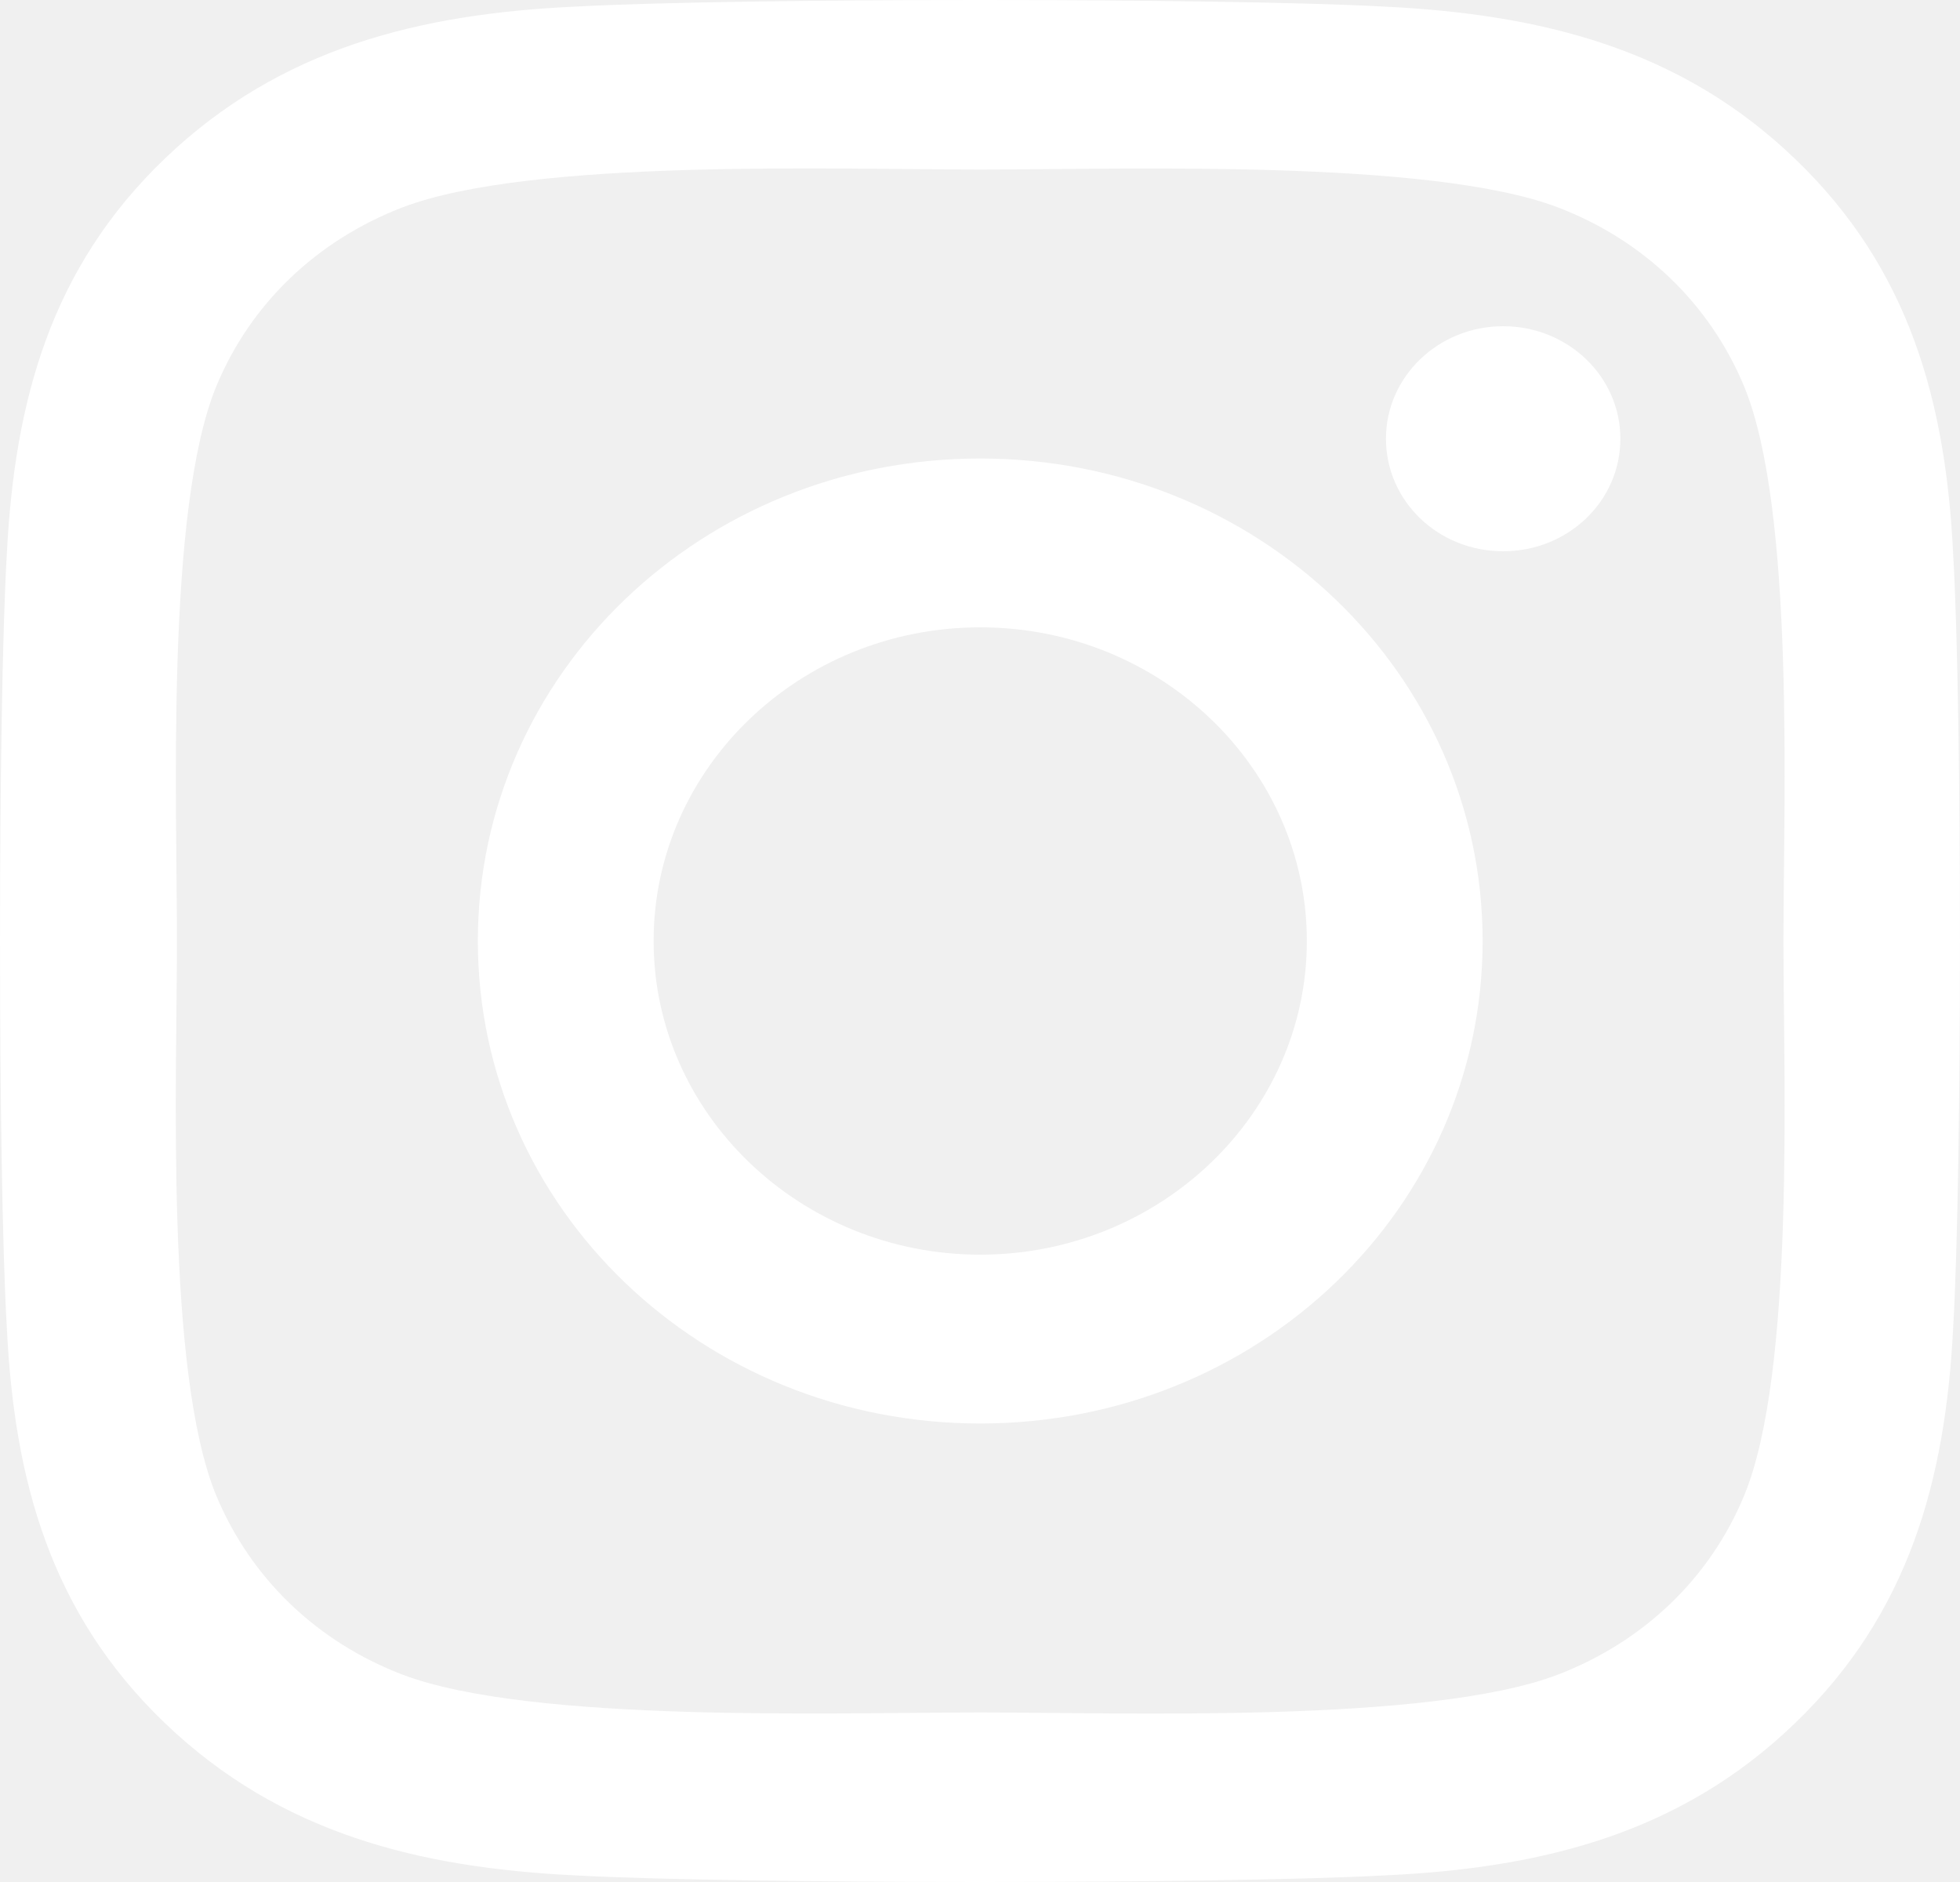
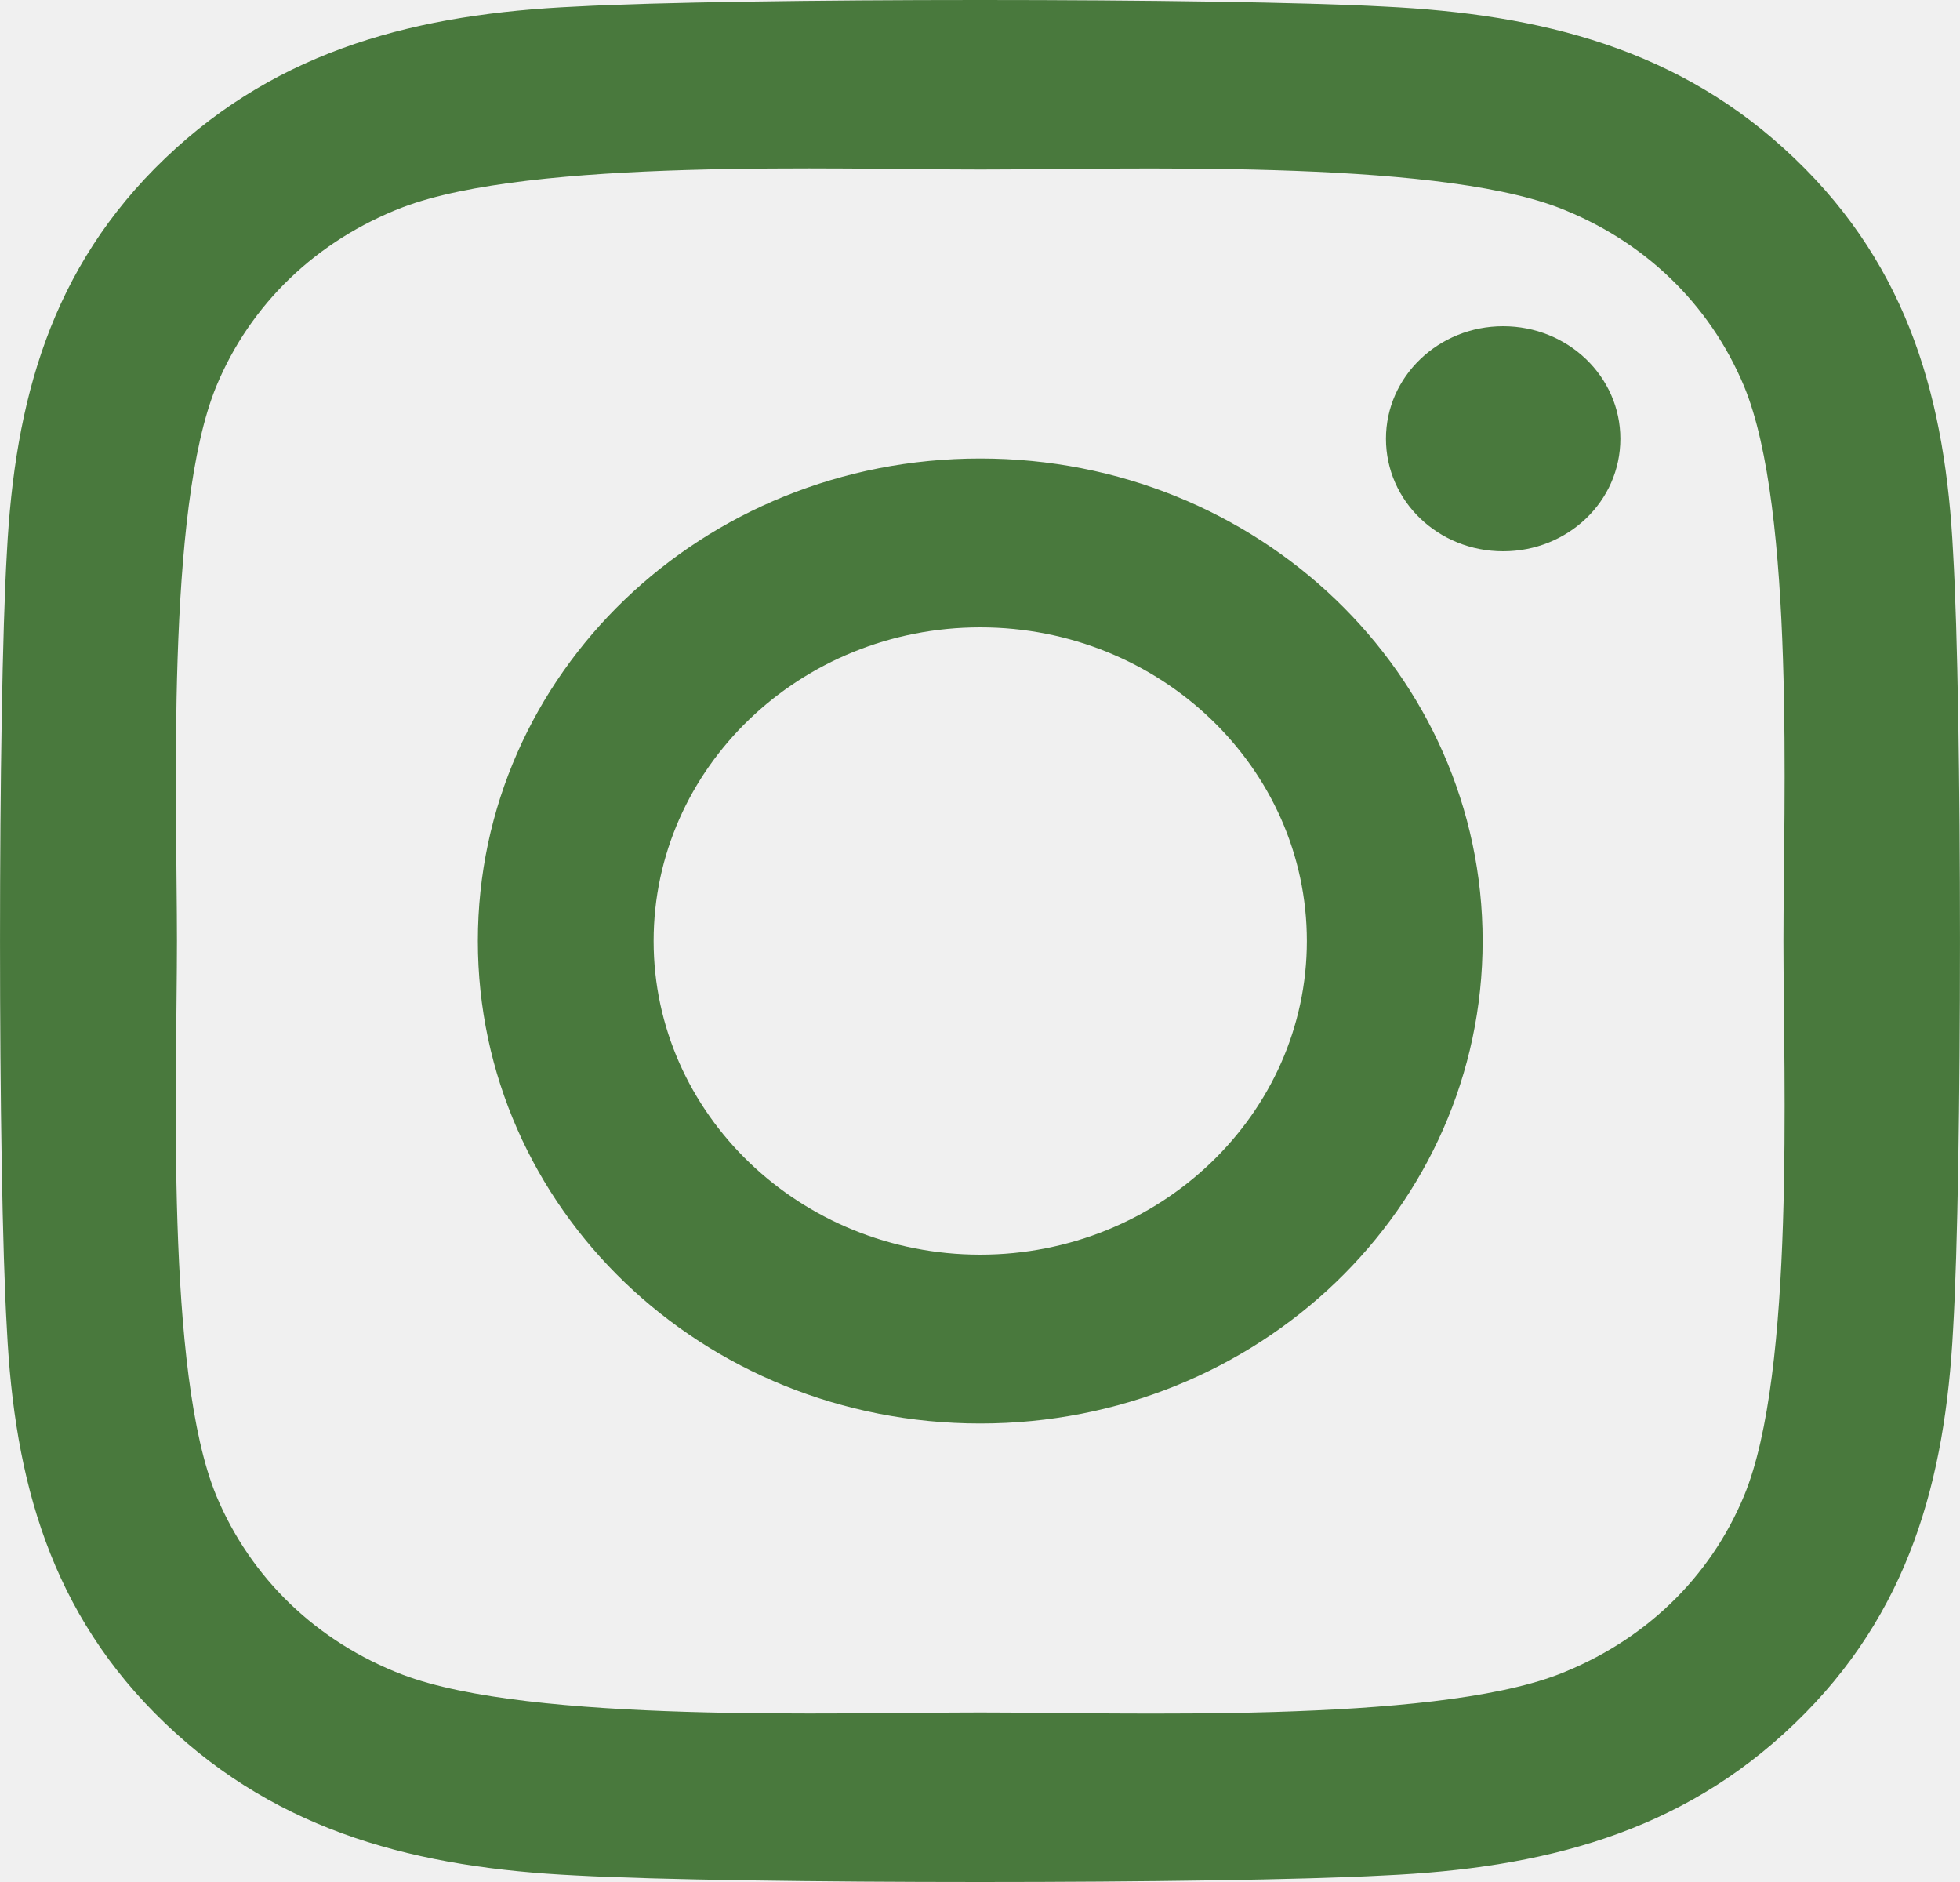
<svg xmlns="http://www.w3.org/2000/svg" width="25" height="24" viewBox="0 0 25 24" fill="none">
-   <path d="M12.503 5.847C8.956 5.847 6.095 8.594 6.095 12C6.095 15.406 8.956 18.153 12.503 18.153C16.05 18.153 18.911 15.406 18.911 12C18.911 8.594 16.05 5.847 12.503 5.847ZM12.503 16C10.21 16 8.337 14.206 8.337 12C8.337 9.794 10.205 8 12.503 8C14.801 8 16.669 9.794 16.669 12C16.669 14.206 14.795 16 12.503 16V16ZM20.668 5.595C20.668 6.393 19.999 7.03 19.173 7.03C18.342 7.03 17.678 6.388 17.678 5.595C17.678 4.802 18.348 4.16 19.173 4.16C19.999 4.16 20.668 4.802 20.668 5.595ZM24.912 7.052C24.817 5.129 24.36 3.426 22.893 2.023C21.432 0.62 19.658 0.181 17.656 0.084C15.593 -0.028 9.407 -0.028 7.344 0.084C5.347 0.175 3.574 0.615 2.107 2.018C0.64 3.421 0.188 5.124 0.088 7.046C-0.029 9.028 -0.029 14.967 0.088 16.948C0.183 18.871 0.64 20.574 2.107 21.977C3.574 23.38 5.342 23.819 7.344 23.916C9.407 24.028 15.593 24.028 17.656 23.916C19.658 23.825 21.432 23.386 22.893 21.977C24.354 20.574 24.812 18.871 24.912 16.948C25.029 14.967 25.029 9.033 24.912 7.052V7.052ZM22.246 19.074C21.811 20.124 20.969 20.933 19.87 21.356C18.225 21.982 14.321 21.838 12.503 21.838C10.685 21.838 6.775 21.977 5.135 21.356C4.042 20.938 3.2 20.129 2.759 19.074C2.107 17.495 2.257 13.746 2.257 12C2.257 10.254 2.112 6.5 2.759 4.926C3.194 3.876 4.037 3.067 5.135 2.644C6.781 2.018 10.685 2.162 12.503 2.162C14.321 2.162 18.231 2.023 19.87 2.644C20.963 3.062 21.806 3.871 22.246 4.926C22.899 6.505 22.748 10.254 22.748 12C22.748 13.746 22.899 17.5 22.246 19.074Z" fill="white" />
+   <path d="M12.503 5.847C8.956 5.847 6.095 8.594 6.095 12C6.095 15.406 8.956 18.153 12.503 18.153C16.05 18.153 18.911 15.406 18.911 12C18.911 8.594 16.05 5.847 12.503 5.847ZM12.503 16C10.21 16 8.337 14.206 8.337 12C8.337 9.794 10.205 8 12.503 8C14.801 8 16.669 9.794 16.669 12C16.669 14.206 14.795 16 12.503 16V16ZM20.668 5.595C20.668 6.393 19.999 7.03 19.173 7.03C18.342 7.03 17.678 6.388 17.678 5.595C17.678 4.802 18.348 4.16 19.173 4.16C19.999 4.16 20.668 4.802 20.668 5.595ZM24.912 7.052C24.817 5.129 24.36 3.426 22.893 2.023C21.432 0.62 19.658 0.181 17.656 0.084C15.593 -0.028 9.407 -0.028 7.344 0.084C5.347 0.175 3.574 0.615 2.107 2.018C0.64 3.421 0.188 5.124 0.088 7.046C-0.029 9.028 -0.029 14.967 0.088 16.948C0.183 18.871 0.64 20.574 2.107 21.977C3.574 23.38 5.342 23.819 7.344 23.916C9.407 24.028 15.593 24.028 17.656 23.916C19.658 23.825 21.432 23.386 22.893 21.977C24.354 20.574 24.812 18.871 24.912 16.948C25.029 14.967 25.029 9.033 24.912 7.052V7.052ZM22.246 19.074C21.811 20.124 20.969 20.933 19.87 21.356C18.225 21.982 14.321 21.838 12.503 21.838C10.685 21.838 6.775 21.977 5.135 21.356C4.042 20.938 3.2 20.129 2.759 19.074C2.107 17.495 2.257 13.746 2.257 12C2.257 10.254 2.112 6.5 2.759 4.926C3.194 3.876 4.037 3.067 5.135 2.644C6.781 2.018 10.685 2.162 12.503 2.162C14.321 2.162 18.231 2.023 19.87 2.644C20.963 3.062 21.806 3.871 22.246 4.926C22.899 6.505 22.748 10.254 22.748 12C22.748 13.746 22.899 17.5 22.246 19.074Z" fill="#49793d" />
</svg>
